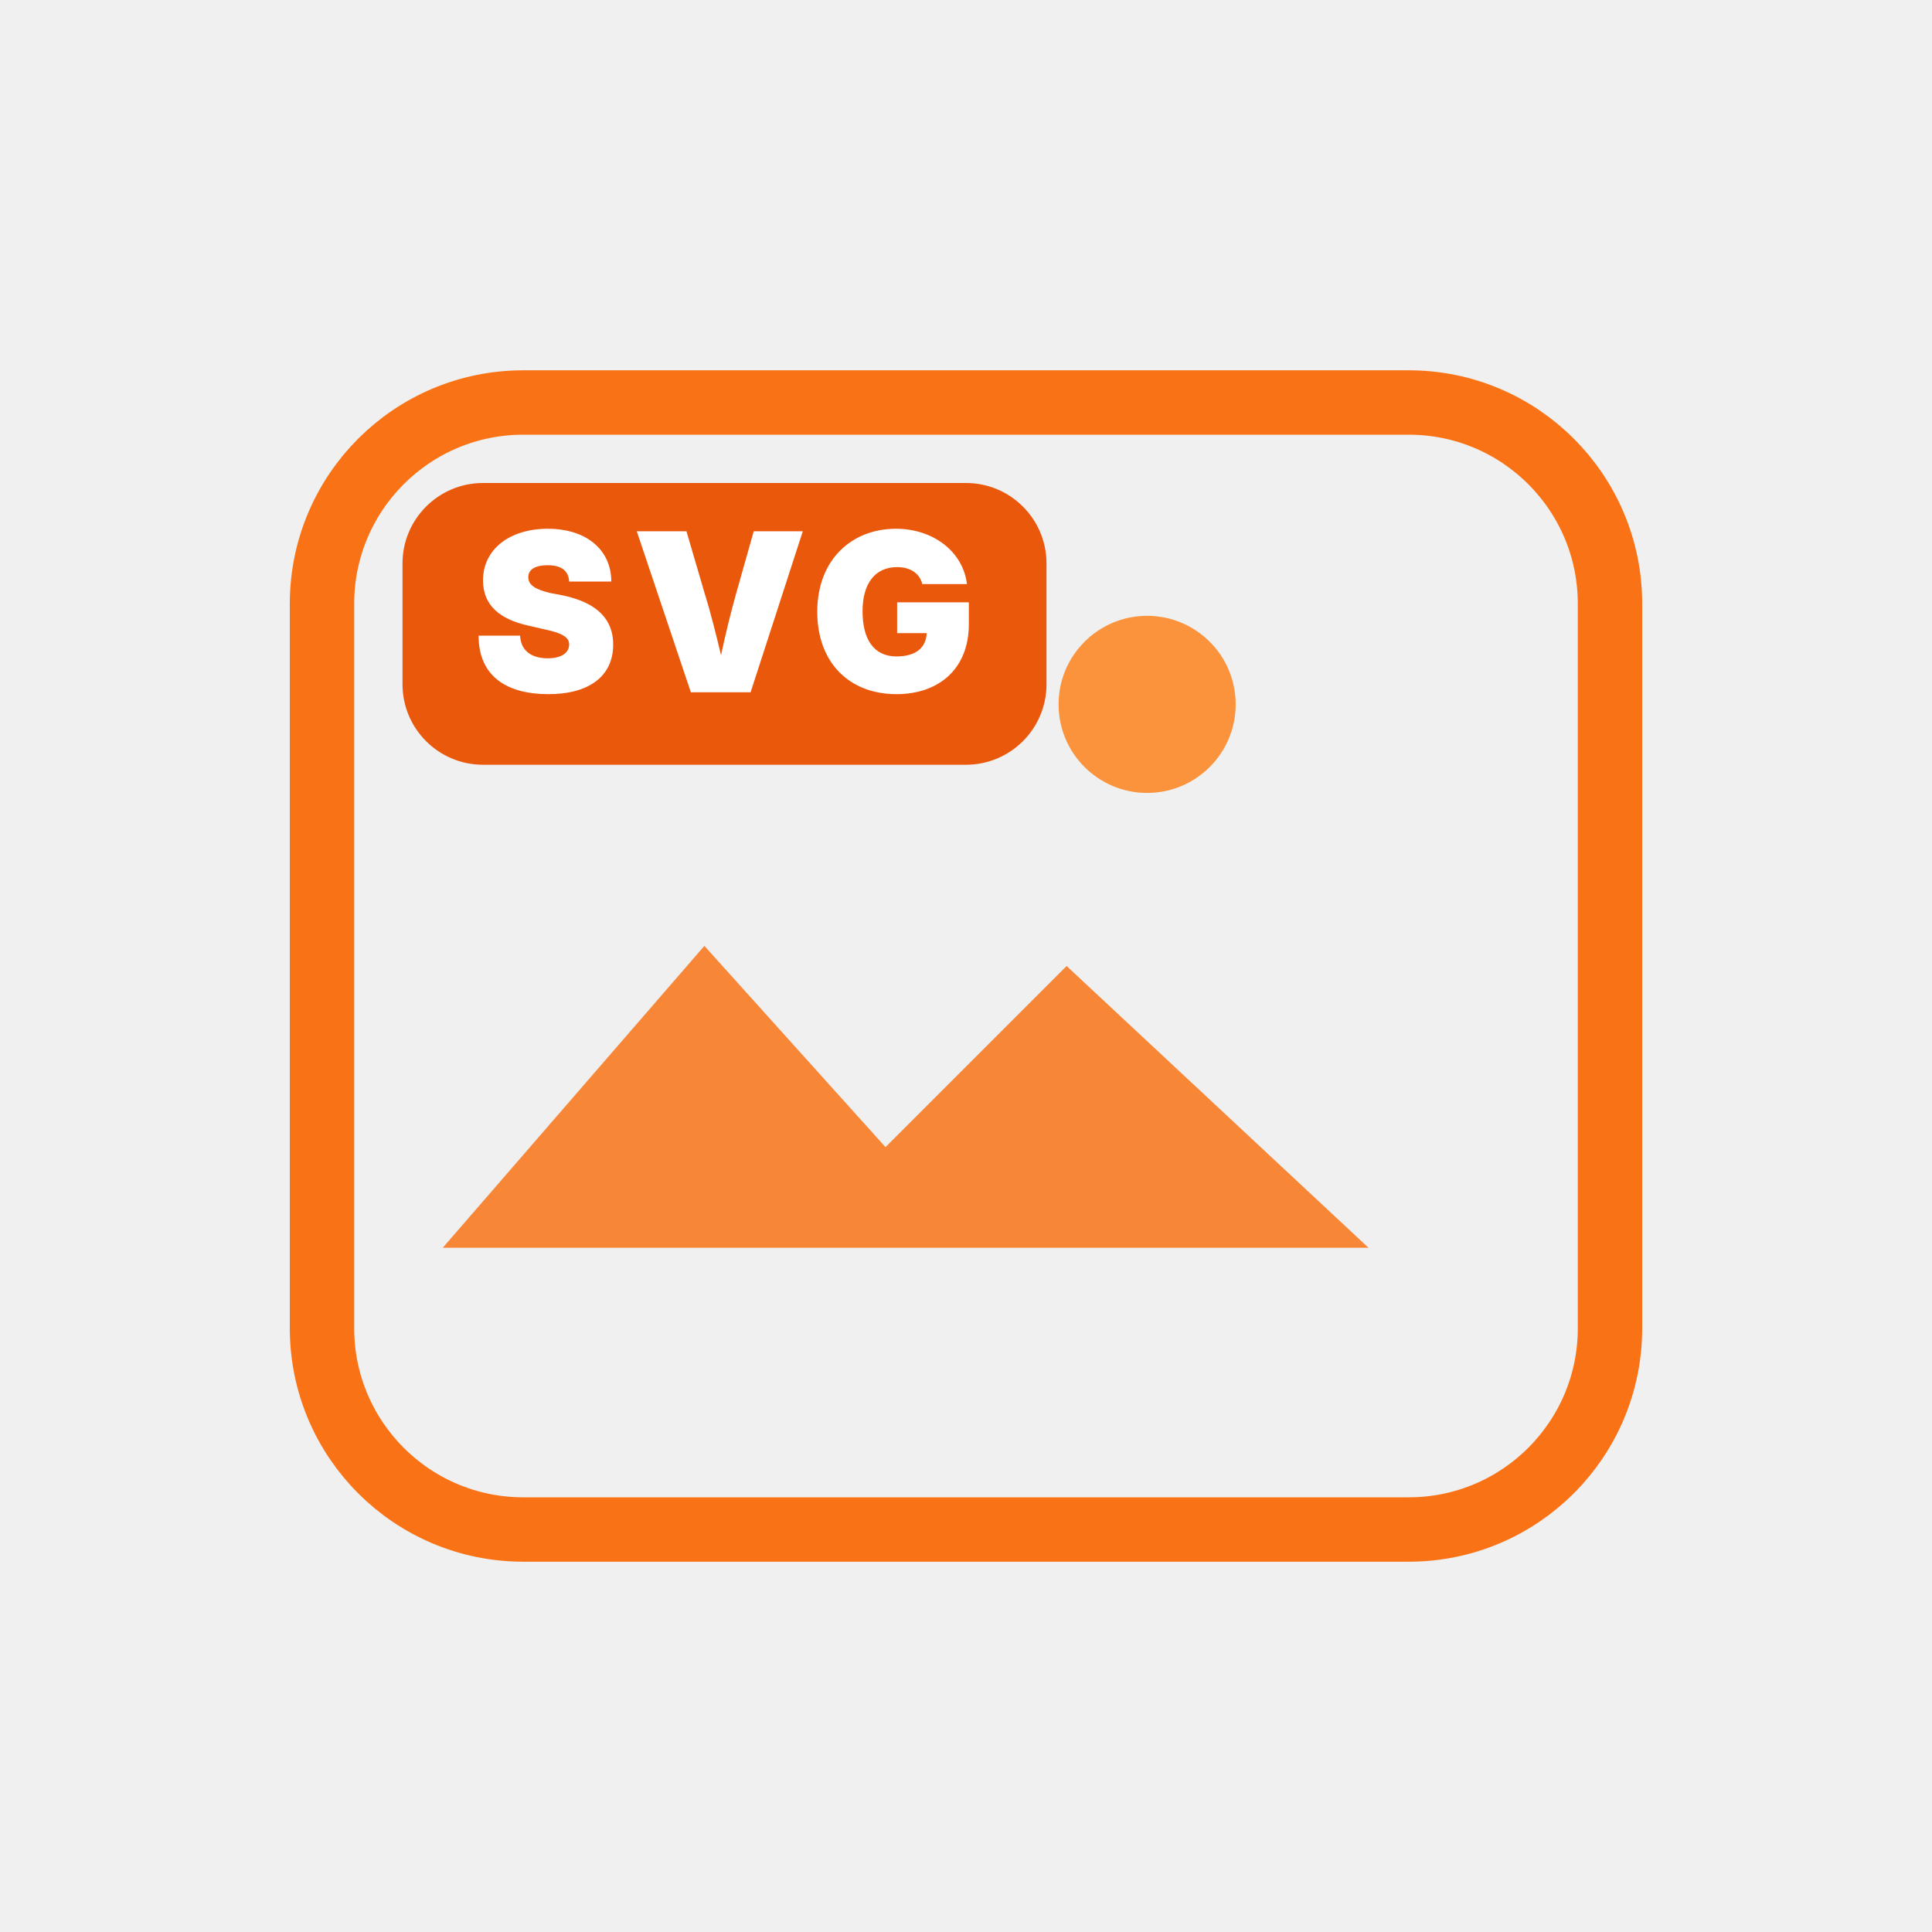
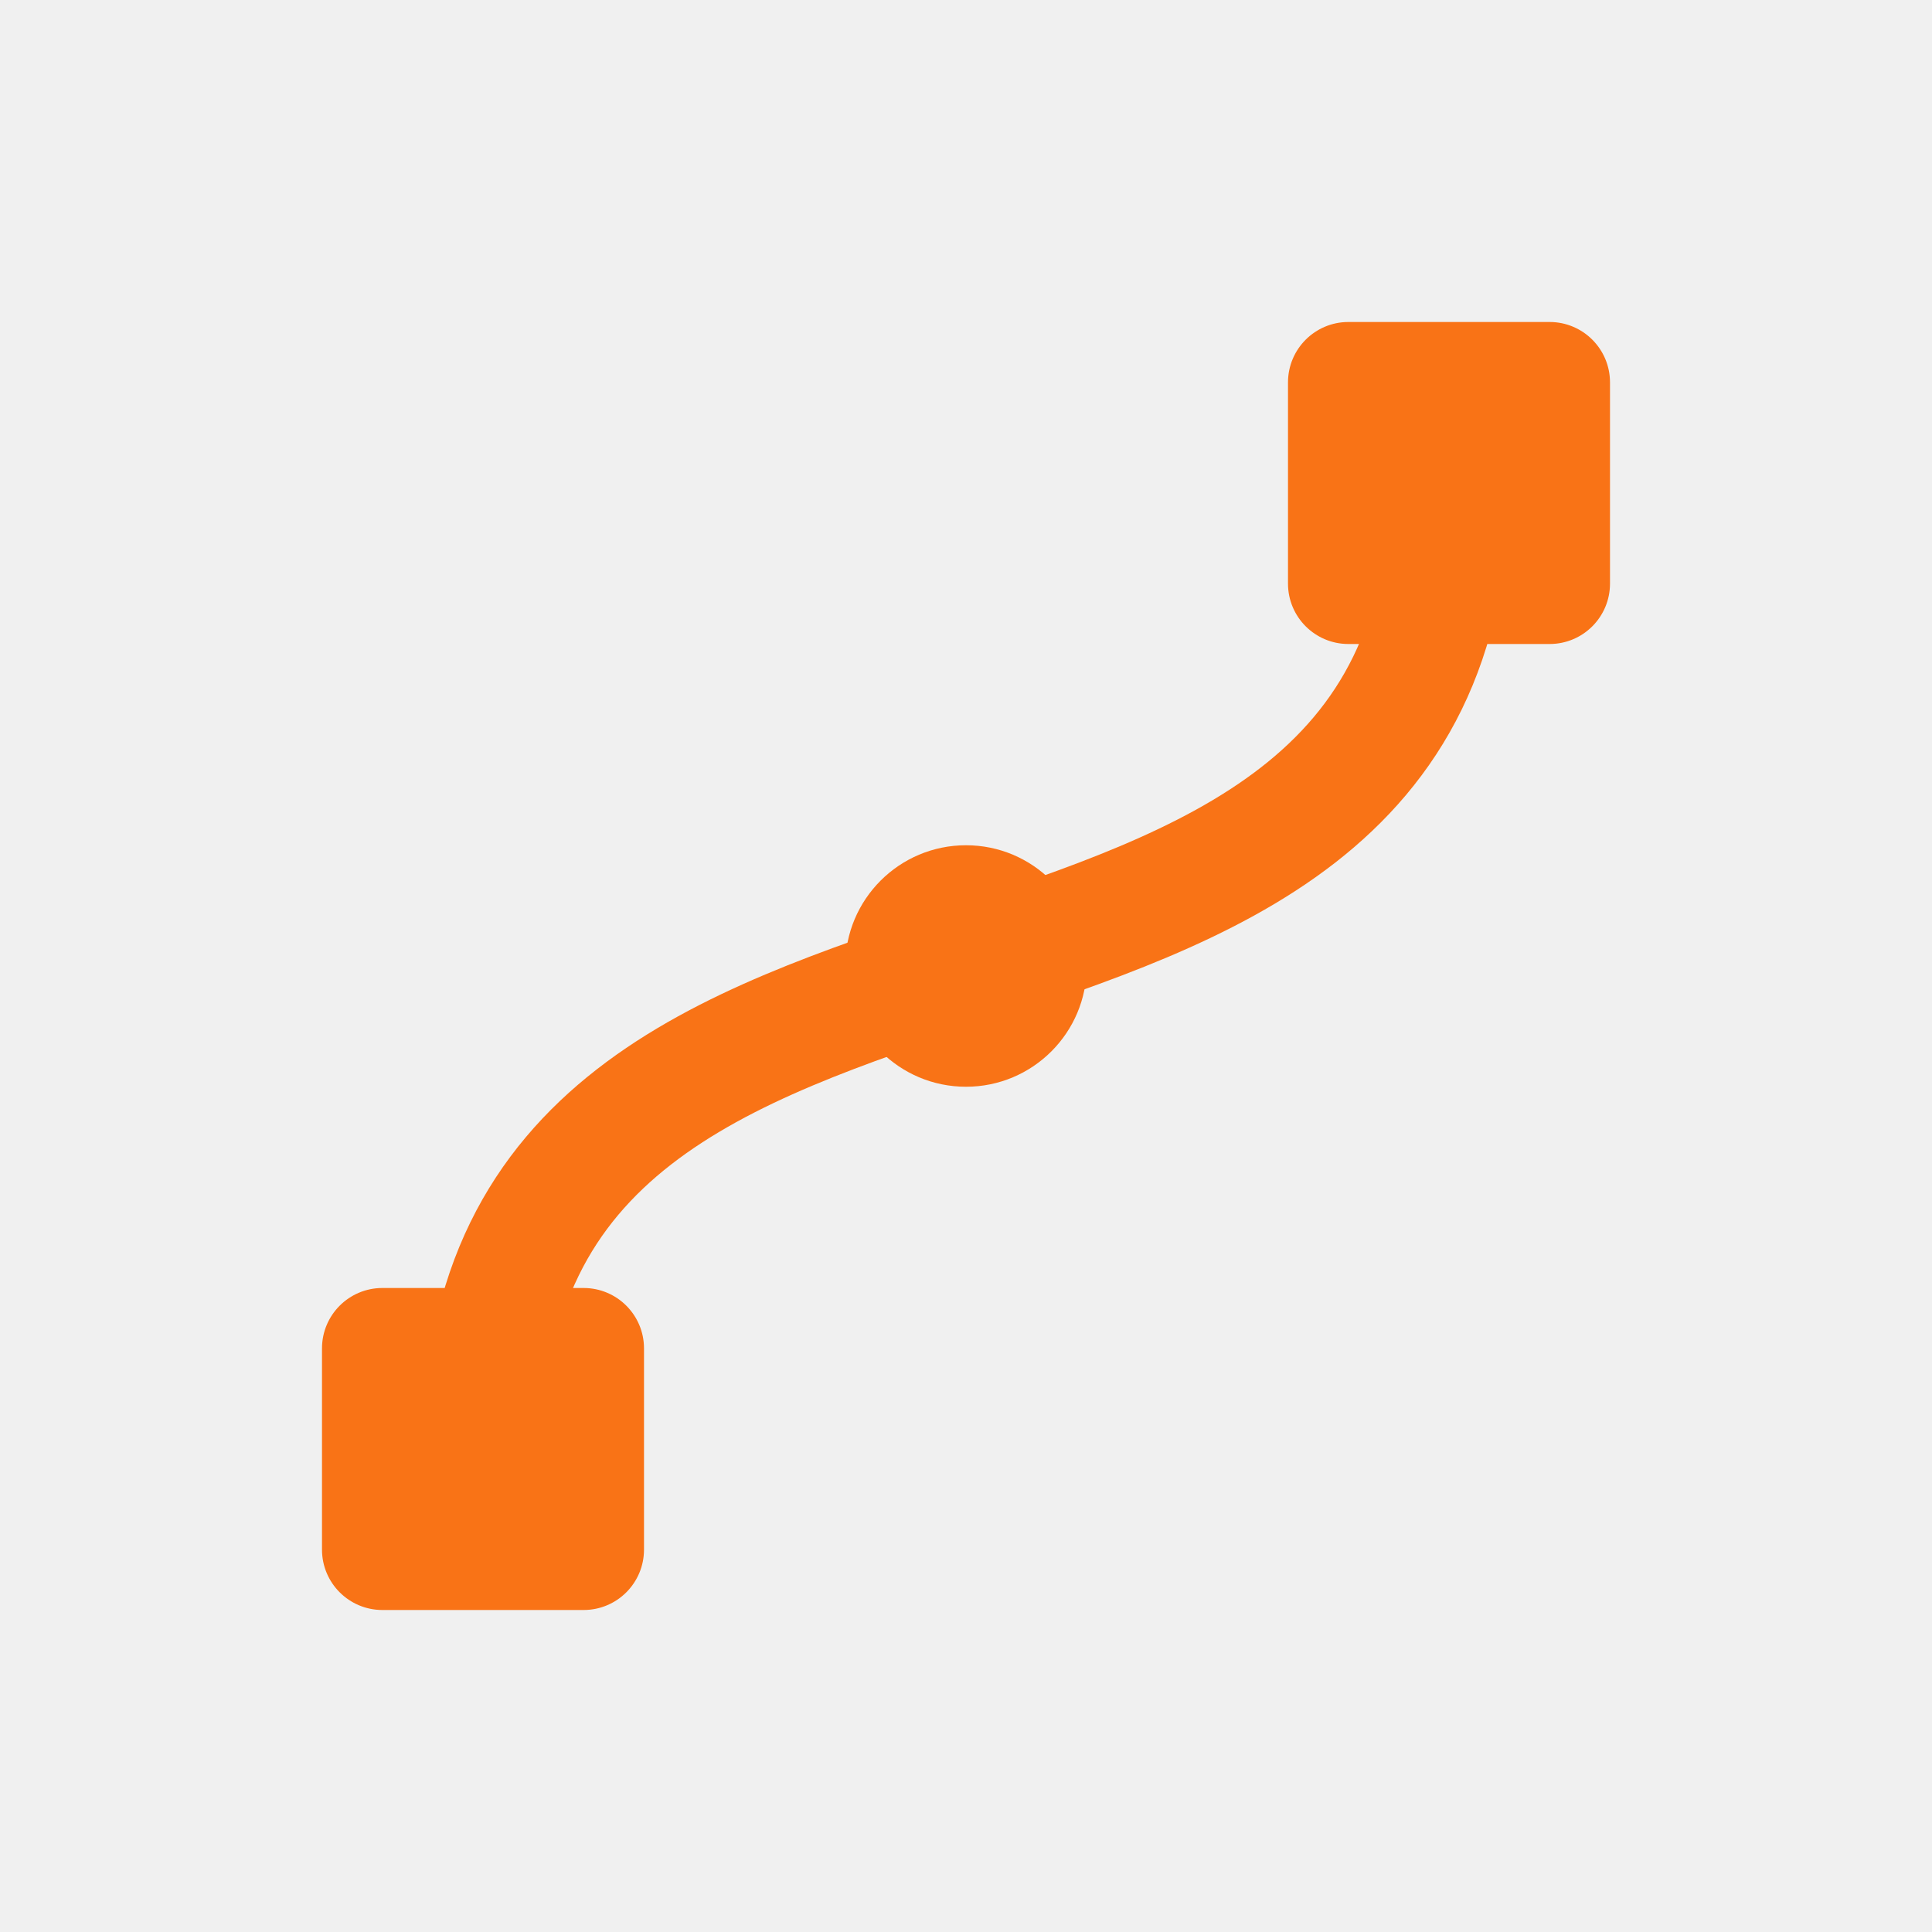
<svg xmlns="http://www.w3.org/2000/svg" viewBox="0 0 48 48" fill="none">
-   <rect x="8" y="10" width="32" height="28" rx="5" fill="none" stroke="#f97316" stroke-width="1.6" />
-   <circle cx="28.5" cy="17.5" r="2.2" fill="#fb923c" />
-   <path d="M11 31l6.5-7.5 4.5 5 4.5-4.5 7.5 7H11z" fill="#f97316" opacity="0.85" />
-   <rect x="10" y="12" width="16" height="7" rx="2" fill="#ea580c" />
-   <text x="18.0" y="17.2" text-anchor="middle" font-family="system-ui, -apple-system, sans-serif" font-weight="900" font-size="5.5" fill="#ffffff" letter-spacing="0.3">SVG</text>
+   <path d="M12 36C12 20 36 28 36 12" stroke="#f97316" stroke-width="3" stroke-linecap="round" />
+   <rect x="8" y="32" width="8" height="8" rx="1.5" fill="#f97316" />
+   <rect x="32" y="8" width="8" height="8" rx="1.5" fill="#f97316" />
+   <circle cx="24" cy="24" r="3" fill="#f97316" />
</svg>
